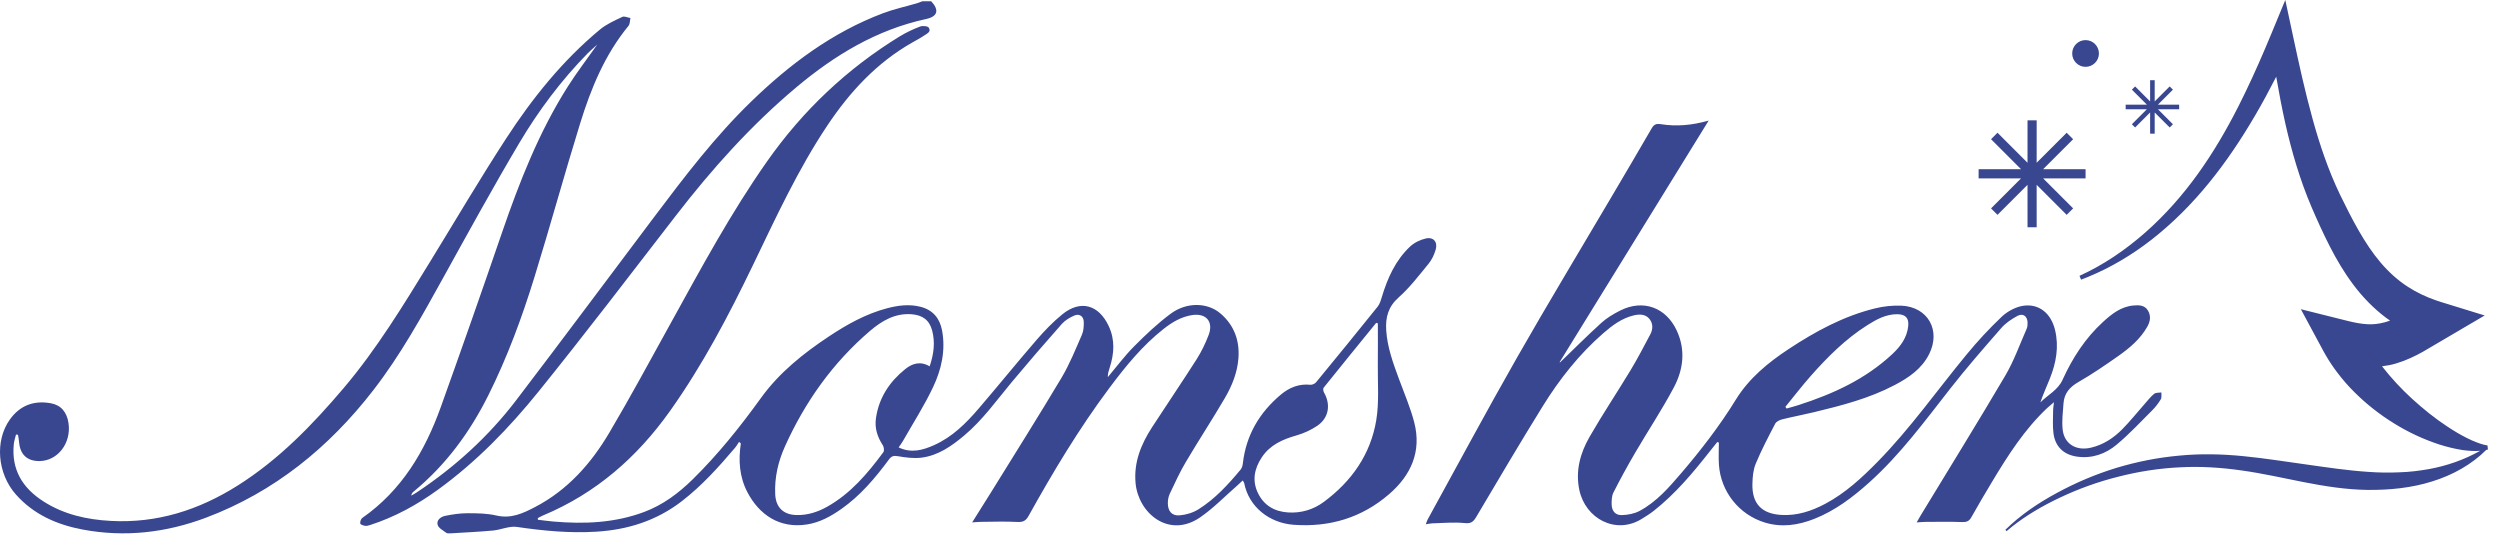
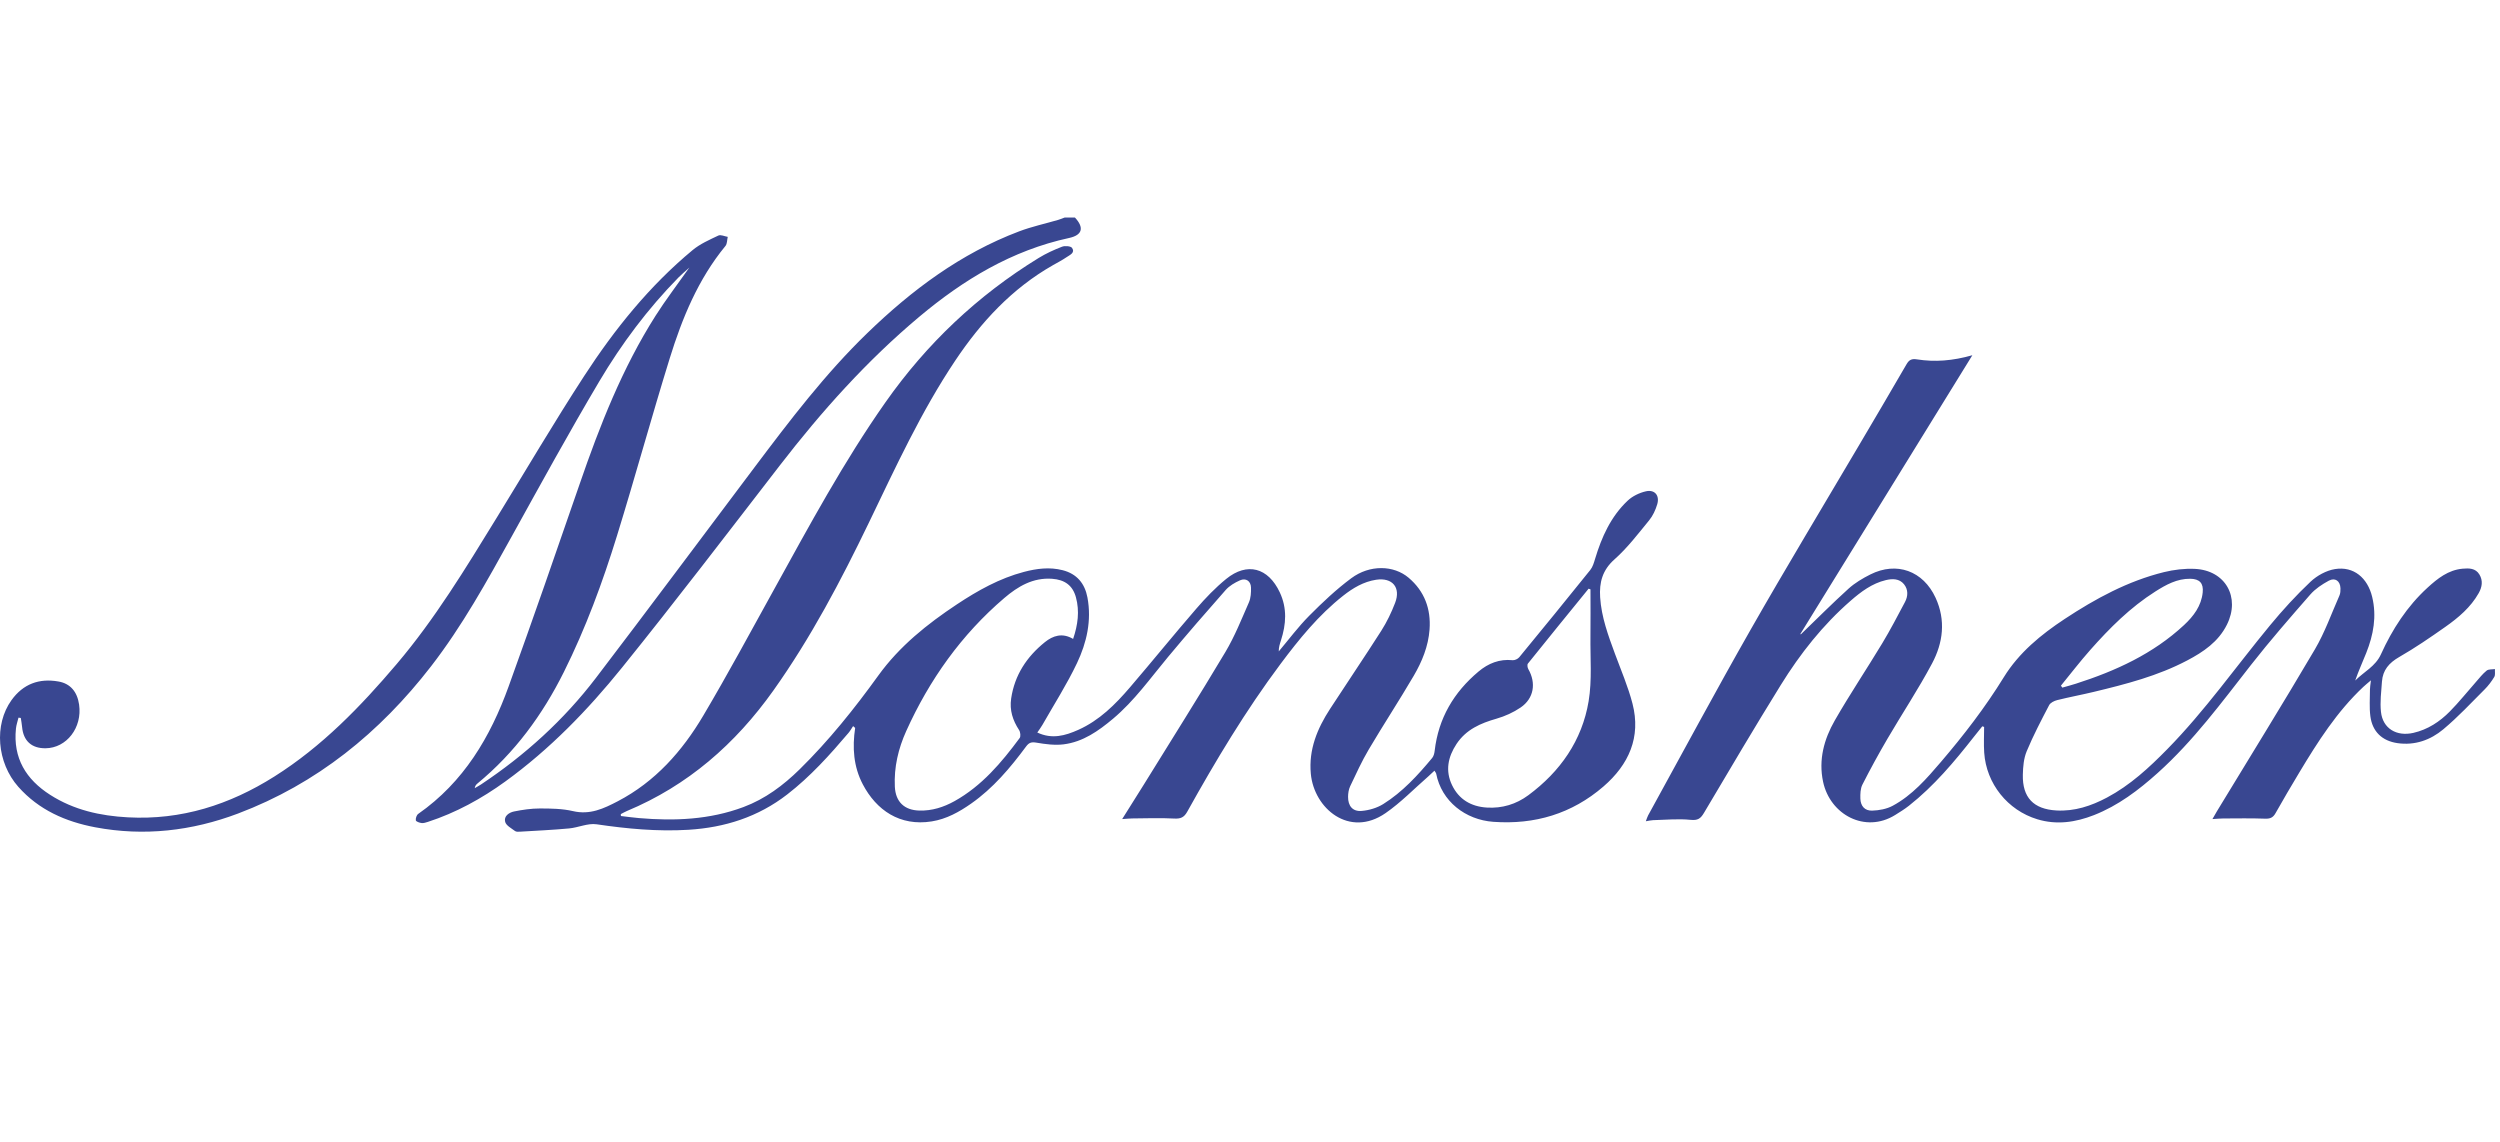
- <svg xmlns="http://www.w3.org/2000/svg" width="187" height="40" viewBox="0 0 187 40">
-   <path fill="#394791" fill-rule="evenodd" d="M69.472,2.069 C69.68,2.383 69.325,2.521 69.122,2.661 C68.838,2.854 68.531,3.014 68.232,3.184 C65.581,4.691 63.576,6.862 61.901,9.365 C59.687,12.673 58.034,16.28 56.311,19.852 C54.493,23.622 52.548,27.322 50.115,30.745 C47.653,34.208 44.572,36.905 40.622,38.554 C40.486,38.611 40.359,38.687 40.227,38.754 L40.236,38.878 C40.626,38.923 41.016,38.978 41.408,39.012 C43.71,39.21 45.981,39.118 48.177,38.297 C49.587,37.77 50.757,36.893 51.817,35.852 C53.712,33.989 55.365,31.924 56.917,29.772 C58.287,27.874 60.083,26.438 62.014,25.158 C63.364,24.263 64.771,23.476 66.351,23.059 C67.175,22.842 68.011,22.732 68.859,22.949 C69.782,23.185 70.295,23.809 70.466,24.715 C70.746,26.207 70.419,27.641 69.791,28.965 C69.136,30.346 68.305,31.643 67.548,32.974 C67.457,33.134 67.343,33.281 67.218,33.467 C68.169,33.918 69.024,33.673 69.87,33.296 C71.239,32.684 72.269,31.652 73.22,30.541 C74.67,28.851 76.07,27.119 77.526,25.436 C78.118,24.751 78.756,24.086 79.456,23.516 C80.816,22.408 82.179,22.783 82.93,24.385 C83.415,25.418 83.343,26.452 83.006,27.498 C82.932,27.726 82.858,27.954 82.864,28.211 C83.517,27.437 84.124,26.618 84.836,25.902 C85.694,25.039 86.587,24.194 87.562,23.47 C88.756,22.582 90.31,22.616 91.281,23.44 C92.311,24.313 92.732,25.464 92.635,26.793 C92.555,27.876 92.149,28.873 91.609,29.793 C90.667,31.401 89.644,32.961 88.696,34.564 C88.243,35.329 87.873,36.144 87.491,36.949 C87.398,37.165 87.352,37.398 87.355,37.633 C87.351,38.227 87.653,38.597 88.234,38.548 C88.712,38.508 89.229,38.356 89.634,38.103 C90.881,37.323 91.87,36.243 92.804,35.118 C92.904,34.998 92.949,34.809 92.967,34.647 C93.21,32.546 94.206,30.86 95.807,29.517 C96.439,28.987 97.162,28.692 98.017,28.781 C98.155,28.795 98.356,28.701 98.447,28.59 C99.992,26.714 101.526,24.83 103.049,22.936 C103.208,22.739 103.286,22.464 103.362,22.213 C103.788,20.8 104.382,19.472 105.472,18.444 C105.783,18.15 106.231,17.934 106.652,17.838 C107.226,17.706 107.559,18.107 107.388,18.68 C107.278,19.048 107.105,19.425 106.863,19.72 C106.149,20.59 105.459,21.502 104.623,22.244 C103.833,22.944 103.628,23.742 103.689,24.704 C103.771,25.989 104.212,27.178 104.651,28.37 C105.044,29.44 105.502,30.496 105.786,31.596 C106.346,33.772 105.546,35.546 103.906,36.963 C101.859,38.733 99.45,39.449 96.764,39.254 C94.96,39.123 93.411,37.926 93.063,36.124 C93.055,36.083 93.018,36.047 92.953,35.94 C92.81,36.074 92.686,36.196 92.555,36.31 C91.637,37.11 90.78,38.001 89.784,38.69 C87.434,40.316 85.148,38.387 84.941,36.14 C84.796,34.568 85.358,33.215 86.184,31.942 C87.285,30.248 88.422,28.576 89.508,26.872 C89.867,26.308 90.163,25.692 90.403,25.067 C90.787,24.069 90.227,23.407 89.17,23.568 C88.358,23.693 87.67,24.104 87.037,24.603 C85.445,25.857 84.181,27.416 82.978,29.025 C80.713,32.055 78.773,35.295 76.935,38.596 C76.727,38.97 76.507,39.065 76.086,39.042 C75.182,38.992 74.273,39.029 73.366,39.035 C73.183,39.037 73.001,39.058 72.717,39.075 C73.215,38.285 73.665,37.575 74.107,36.862 C75.878,33.997 77.677,31.149 79.402,28.257 C80.008,27.241 80.452,26.125 80.928,25.037 C81.055,24.749 81.073,24.395 81.065,24.072 C81.054,23.652 80.733,23.435 80.35,23.606 C80.014,23.756 79.665,23.959 79.426,24.23 C78.158,25.659 76.911,27.108 75.686,28.574 C74.543,29.947 73.508,31.412 72.127,32.572 C71.18,33.368 70.175,34.078 68.917,34.234 C68.343,34.304 67.737,34.222 67.159,34.124 C66.844,34.07 66.682,34.114 66.495,34.367 C65.465,35.757 64.355,37.076 62.924,38.077 C62.151,38.618 61.331,39.075 60.377,39.227 C58.304,39.558 56.788,38.493 55.912,36.83 C55.305,35.677 55.224,34.44 55.414,33.17 L55.281,33.052 L55.09,33.348 C55.058,33.397 55.023,33.444 54.986,33.488 C53.767,34.924 52.511,36.321 51.012,37.48 C49.124,38.942 46.964,39.627 44.608,39.77 C42.61,39.892 40.636,39.705 38.658,39.414 C38.089,39.331 37.474,39.628 36.873,39.684 C35.816,39.781 34.754,39.829 33.693,39.894 C33.586,39.9 33.448,39.907 33.373,39.85 C33.138,39.673 32.803,39.5 32.736,39.26 C32.633,38.892 32.981,38.65 33.311,38.583 C33.86,38.473 34.424,38.388 34.981,38.389 C35.701,38.39 36.439,38.399 37.132,38.561 C38.229,38.819 39.122,38.396 40.029,37.923 C42.46,36.654 44.209,34.677 45.574,32.37 C47.168,29.676 48.654,26.917 50.169,24.176 C52.442,20.06 54.672,15.917 57.382,12.064 C60.047,8.274 63.348,5.145 67.302,2.719 C67.785,2.429 68.293,2.184 68.82,1.987 C69.009,1.914 69.39,1.945 69.472,2.069 Z M69.654,0.094 C70.264,0.748 70.146,1.232 69.282,1.42 C65.568,2.224 62.432,4.127 59.566,6.529 C56.176,9.372 53.243,12.649 50.543,16.146 C47.151,20.536 43.786,24.949 40.303,29.266 C38.087,32.013 35.625,34.552 32.747,36.638 C31.205,37.755 29.547,38.666 27.727,39.258 C27.595,39.301 27.449,39.349 27.317,39.333 C27.181,39.316 26.96,39.239 26.946,39.159 C26.923,39.029 26.997,38.814 27.103,38.739 C30.045,36.684 31.777,33.76 32.961,30.477 C34.527,26.115 36.061,21.741 37.564,17.357 C38.868,13.57 40.325,9.854 42.483,6.457 C43.136,5.428 43.882,4.457 44.673,3.337 C44.369,3.613 44.154,3.788 43.961,3.986 C41.976,6.011 40.281,8.274 38.841,10.701 C36.875,14.015 35.021,17.396 33.156,20.768 C31.554,23.664 29.956,26.563 27.926,29.184 C24.61,33.469 20.528,36.792 15.416,38.72 C12.428,39.846 9.332,40.206 6.17,39.608 C4.252,39.245 2.517,38.485 1.188,36.987 C-0.206,35.414 -0.399,32.957 0.747,31.367 C1.501,30.321 2.537,29.938 3.794,30.162 C4.557,30.297 5.006,30.822 5.126,31.66 C5.34,33.148 4.319,34.474 2.949,34.488 C2.048,34.496 1.514,34.01 1.432,33.111 C1.414,32.914 1.377,32.719 1.348,32.524 L1.198,32.503 C1.142,32.739 1.058,32.973 1.033,33.213 C0.838,35.124 1.683,36.504 3.252,37.507 C4.788,38.49 6.498,38.867 8.292,38.964 C11.753,39.151 14.875,38.15 17.775,36.321 C20.865,34.373 23.362,31.789 25.705,29.03 C28.19,26.1 30.171,22.83 32.173,19.572 C34.061,16.501 35.888,13.39 37.853,10.369 C39.823,7.339 42.083,4.527 44.883,2.204 C45.368,1.803 45.973,1.538 46.549,1.264 C46.703,1.19 46.952,1.315 47.158,1.349 C47.111,1.548 47.126,1.796 47.01,1.937 C45.242,4.087 44.207,6.608 43.398,9.22 C42.216,13.036 41.162,16.892 39.983,20.71 C39.05,23.732 37.957,26.7 36.542,29.54 C35.154,32.324 33.354,34.782 30.941,36.769 C30.842,36.841 30.777,36.951 30.761,37.073 C30.897,36.993 31.037,36.921 31.167,36.835 C34.024,34.935 36.539,32.653 38.618,29.927 C42.078,25.391 45.482,20.813 48.913,16.255 C51.186,13.235 53.474,10.225 56.198,7.588 C59.078,4.798 62.253,2.423 66.044,0.991 C66.862,0.682 67.725,0.496 68.566,0.251 C68.712,0.208 68.853,0.147 68.996,0.094 L69.654,0.094 Z M170.94,-0 L171.532,2.762 C171.971,4.808 172.413,6.839 172.961,8.818 C173.501,10.797 174.157,12.726 175.021,14.533 C175.919,16.374 176.854,18.212 178.073,19.644 C178.685,20.36 179.365,20.976 180.125,21.463 C180.774,21.883 181.48,22.214 182.224,22.471 L182.6,22.594 L185.854,23.597 L182.823,25.378 L181.233,26.312 C180.66,26.63 179.999,26.957 179.245,27.181 C178.901,27.287 178.541,27.355 178.178,27.399 C178.192,27.417 178.205,27.435 178.218,27.453 C178.876,28.29 179.617,29.093 180.43,29.835 C181.246,30.573 182.112,31.284 183.048,31.897 C183.515,32.206 183.995,32.5 184.497,32.75 C184.746,32.875 185.002,32.998 185.263,33.091 C185.437,33.159 185.614,33.218 185.794,33.264 L186.068,33.323 L186.08,33.499 L186.102,33.526 L186.092,33.535 L186.092,33.535 L186.083,33.544 L186.089,33.63 C186.049,33.64 186.009,33.647 185.969,33.655 C184.877,34.75 183.457,35.534 181.955,36.001 C180.389,36.501 178.738,36.659 177.111,36.646 C173.83,36.605 170.773,35.621 167.695,35.193 C166.156,34.973 164.613,34.87 163.063,34.955 C161.515,35.029 159.971,35.267 158.463,35.654 C156.952,36.03 155.475,36.562 154.061,37.232 C152.803,37.829 151.588,38.528 150.495,39.396 L150.091,39.73 L150,39.631 C151.135,38.515 152.472,37.617 153.872,36.862 C155.272,36.102 156.751,35.475 158.282,35.005 C159.815,34.54 161.398,34.226 163.001,34.081 C164.602,33.923 166.23,33.962 167.825,34.122 C169.421,34.279 170.992,34.535 172.549,34.748 C174.104,34.968 175.641,35.199 177.165,35.297 C177.928,35.354 178.693,35.363 179.454,35.33 C180.217,35.308 180.974,35.216 181.724,35.081 C183.037,34.835 184.319,34.396 185.515,33.721 C185.081,33.756 184.644,33.721 184.218,33.666 C183.605,33.572 183.002,33.424 182.414,33.234 C181.243,32.843 180.116,32.32 179.063,31.662 C178.005,31.01 177.012,30.233 176.111,29.333 C175.657,28.886 175.234,28.4 174.842,27.882 C174.526,27.469 174.233,27.033 173.967,26.575 L173.773,26.228 L172.104,23.128 L175.616,24.007 C176.126,24.135 176.62,24.226 177.075,24.252 C177.533,24.278 177.939,24.223 178.364,24.112 C178.498,24.077 178.635,24.03 178.776,23.978 C178.682,23.911 178.583,23.85 178.491,23.781 C177.535,23.067 176.706,22.202 176.017,21.28 C175.326,20.356 174.757,19.387 174.261,18.414 C173.762,17.435 173.33,16.481 172.903,15.488 C172.043,13.478 171.437,11.397 170.961,9.319 C170.691,8.125 170.468,6.931 170.261,5.74 C169.76,6.721 169.238,7.693 168.678,8.647 C167.656,10.394 166.527,12.088 165.244,13.664 C163.962,15.24 162.523,16.691 160.923,17.938 C159.469,19.07 157.872,20.021 156.176,20.717 L155.664,20.918 L155.546,20.633 C157.351,19.813 158.994,18.687 160.469,17.389 C161.945,16.089 163.25,14.606 164.397,13.014 C165.544,11.421 166.537,9.72 167.429,7.964 C168.14,6.558 168.796,5.122 169.417,3.665 L169.878,2.569 L170.94,-0 Z M127.809,9.019 L116.654,27.097 L116.702,27.098 C117.726,26.11 118.732,25.101 119.785,24.146 C120.197,23.773 120.698,23.477 121.198,23.226 C122.908,22.366 124.623,22.995 125.425,24.734 C126.098,26.196 125.912,27.65 125.197,28.993 C124.308,30.661 123.259,32.243 122.304,33.877 C121.736,34.848 121.194,35.837 120.685,36.841 C120.553,37.101 120.543,37.446 120.552,37.75 C120.567,38.228 120.835,38.544 121.312,38.53 C121.762,38.516 122.256,38.425 122.647,38.214 C123.912,37.534 124.847,36.454 125.763,35.384 C127.25,33.645 128.643,31.837 129.849,29.88 C130.827,28.294 132.255,27.122 133.796,26.106 C135.792,24.791 137.883,23.653 140.224,23.074 C140.876,22.91 141.548,22.839 142.22,22.863 C144.206,22.952 145.191,24.703 144.303,26.481 C143.749,27.592 142.776,28.247 141.727,28.799 C139.826,29.801 137.761,30.332 135.689,30.831 C134.898,31.022 134.096,31.171 133.306,31.367 C133.113,31.415 132.867,31.535 132.784,31.694 C132.271,32.676 131.754,33.662 131.329,34.683 C131.136,35.145 131.092,35.691 131.08,36.202 C131.047,37.679 131.773,38.432 133.25,38.518 C134.43,38.585 135.506,38.228 136.532,37.682 C138.032,36.884 139.262,35.745 140.44,34.546 C142.886,32.056 144.888,29.197 147.103,26.516 C147.918,25.523 148.793,24.581 149.723,23.696 C150.143,23.299 150.746,22.967 151.309,22.876 C152.517,22.682 153.419,23.443 153.717,24.68 C154.021,25.94 153.799,27.139 153.332,28.311 C153.097,28.902 152.83,29.481 152.617,30.101 C153.177,29.535 153.93,29.184 154.283,28.403 C155.021,26.776 155.979,25.293 157.306,24.08 C157.954,23.487 158.647,22.934 159.578,22.851 C159.992,22.814 160.416,22.814 160.666,23.228 C160.91,23.63 160.838,24.048 160.62,24.434 C160.098,25.358 159.303,26.027 158.456,26.624 C157.483,27.308 156.498,27.984 155.467,28.576 C154.81,28.953 154.402,29.424 154.35,30.172 C154.304,30.825 154.217,31.49 154.287,32.134 C154.404,33.205 155.293,33.741 156.387,33.49 C157.319,33.277 158.093,32.768 158.749,32.103 C159.342,31.503 159.869,30.838 160.429,30.205 C160.656,29.947 160.87,29.669 161.135,29.455 C161.26,29.355 161.49,29.385 161.672,29.355 C161.662,29.528 161.707,29.735 161.628,29.865 C161.452,30.159 161.238,30.44 160.997,30.681 C160.123,31.555 159.277,32.464 158.331,33.255 C157.497,33.955 156.484,34.318 155.356,34.155 C154.365,34.012 153.731,33.413 153.6,32.415 C153.525,31.847 153.573,31.263 153.573,30.685 C153.573,30.533 153.604,30.381 153.636,30.085 C153.408,30.28 153.273,30.388 153.146,30.506 C151.435,32.112 150.19,34.068 148.994,36.059 C148.469,36.932 147.952,37.81 147.452,38.698 C147.292,38.984 147.103,39.062 146.776,39.05 C145.87,39.016 144.961,39.034 144.054,39.037 C143.854,39.037 143.654,39.059 143.366,39.077 C143.49,38.859 143.57,38.713 143.656,38.571 C145.778,35.077 147.932,31.601 150.006,28.078 C150.65,26.981 151.08,25.758 151.597,24.586 C151.657,24.449 151.667,24.279 151.662,24.125 C151.648,23.651 151.319,23.405 150.904,23.63 C150.47,23.866 150.031,24.155 149.71,24.522 C148.401,26.019 147.091,27.52 145.866,29.085 C143.962,31.517 142.135,34.008 139.822,36.085 C138.578,37.202 137.259,38.202 135.69,38.819 C134.496,39.287 133.274,39.469 132.016,39.088 C130.085,38.5 128.716,36.782 128.576,34.768 C128.539,34.216 128.571,33.659 128.571,33.105 L128.453,33.064 C128.273,33.289 128.091,33.512 127.913,33.738 C126.643,35.357 125.325,36.93 123.699,38.212 C123.417,38.434 123.109,38.624 122.803,38.814 C120.863,40.016 118.59,38.795 118.136,36.659 C117.832,35.229 118.198,33.899 118.896,32.683 C119.869,30.987 120.96,29.359 121.971,27.684 C122.496,26.814 122.965,25.91 123.441,25.013 C123.647,24.627 123.657,24.201 123.379,23.857 C123.079,23.487 122.628,23.49 122.204,23.591 C121.309,23.805 120.594,24.343 119.917,24.933 C118.117,26.503 116.651,28.362 115.401,30.379 C113.701,33.121 112.062,35.9 110.418,38.675 C110.199,39.044 110.019,39.175 109.549,39.126 C108.748,39.044 107.929,39.127 107.117,39.147 C106.981,39.151 106.845,39.187 106.65,39.217 C106.713,39.053 106.744,38.937 106.8,38.836 C109.011,34.815 111.18,30.769 113.452,26.783 C115.732,22.782 118.116,18.84 120.454,14.872 C121.488,13.116 122.527,11.363 123.546,9.599 C123.716,9.304 123.89,9.235 124.224,9.288 C125.38,9.469 126.53,9.383 127.809,9.019 Z M65.079,24.751 C62.296,27.128 60.224,30.05 58.723,33.373 C58.212,34.505 57.924,35.716 57.986,36.977 C58.033,37.957 58.598,38.5 59.574,38.525 C60.394,38.546 61.144,38.308 61.856,37.912 C63.626,36.924 64.894,35.419 66.073,33.826 C66.153,33.717 66.122,33.438 66.036,33.307 C65.626,32.68 65.411,32.021 65.523,31.264 C65.748,29.741 66.539,28.552 67.71,27.61 C68.23,27.191 68.837,26.987 69.538,27.402 C69.846,26.492 69.965,25.608 69.721,24.708 C69.511,23.93 68.988,23.564 68.179,23.505 C66.938,23.415 65.956,24.003 65.079,24.751 Z M102.941,24.148 C101.627,25.763 100.311,27.376 99.008,29.001 C98.952,29.071 98.98,29.263 99.036,29.36 C99.555,30.266 99.398,31.258 98.538,31.845 C98.059,32.167 97.533,32.411 96.978,32.569 C95.941,32.865 95.006,33.269 94.383,34.208 C93.823,35.052 93.647,35.95 94.092,36.875 C94.534,37.795 95.317,38.265 96.343,38.33 C97.307,38.399 98.264,38.115 99.035,37.532 C101.105,35.999 102.518,33.985 102.943,31.439 C103.172,30.066 103.043,28.632 103.061,27.225 C103.074,26.213 103.063,25.201 103.063,24.189 L103.064,24.189 L102.941,24.148 Z M141.93,23.504 C141.073,23.494 140.36,23.89 139.668,24.328 C138.049,25.353 136.708,26.694 135.448,28.117 C134.788,28.864 134.18,29.657 133.548,30.43 L133.637,30.558 C133.932,30.473 134.23,30.396 134.523,30.302 C137.095,29.476 139.518,28.372 141.525,26.505 C142.145,25.928 142.644,25.269 142.735,24.392 C142.798,23.79 142.532,23.512 141.93,23.504 Z M152.343,9 L152.342,12.173 L154.587,9.929 L155.07,10.413 L152.825,12.657 L156.001,12.657 L156.001,13.342 L152.826,13.342 L155.071,15.587 L154.587,16.07 L152.342,13.825 L152.343,17 L151.659,17 L151.658,13.825 L149.414,16.07 L148.93,15.587 L151.174,13.342 L148,13.342 L148,12.657 L151.175,12.657 L148.931,10.413 L149.414,9.929 L151.658,12.173 L151.659,9 L152.343,9 Z M161.171,6 L161.171,7.586 L162.293,6.465 L162.535,6.707 L161.413,7.828 L163.001,7.829 L163.001,8.171 L161.413,8.171 L162.535,9.293 L162.294,9.535 L161.171,8.413 L161.171,10 L160.829,10 L160.829,8.412 L159.707,9.535 L159.465,9.293 L160.587,8.171 L159,8.171 L159,7.829 L160.587,7.828 L159.465,6.707 L159.707,6.465 L160.829,7.586 L160.829,6 L161.171,6 Z M156,3 C156.552,3 157,3.448 157,4 C157,4.552 156.552,5 156,5 C155.448,5 155,4.552 155,4 C155,3.448 155.448,3 156,3 Z" />
+ <svg xmlns="http://www.w3.org/2000/svg" width="162" height="74" viewBox="0 0 162 74">
+   <path fill="#394791" fill-rule="evenodd" d="M69.654,14.094 C70.263,14.748 70.146,15.232 69.282,15.42 C65.568,16.224 62.431,18.127 59.566,20.529 C56.175,23.372 53.243,26.649 50.543,30.146 C47.151,34.536 43.786,38.949 40.303,43.266 C38.087,46.013 35.625,48.552 32.747,50.638 C31.205,51.755 29.547,52.666 27.728,53.258 C27.595,53.301 27.449,53.349 27.317,53.333 C27.181,53.316 26.96,53.239 26.946,53.159 C26.923,53.029 26.997,52.814 27.103,52.739 C30.045,50.684 31.777,47.76 32.961,44.477 C34.534,40.118 36.054,35.739 37.564,31.358 C38.868,27.57 40.325,23.854 42.483,20.457 C43.136,19.428 43.882,18.458 44.672,17.337 C44.369,17.613 44.154,17.788 43.961,17.986 C41.976,20.011 40.281,22.274 38.841,24.701 C36.875,28.015 35.021,31.396 33.156,34.768 C31.554,37.664 29.956,40.563 27.927,43.184 C24.61,47.469 20.528,50.792 15.416,52.72 C12.428,53.846 9.332,54.206 6.17,53.608 C4.252,53.245 2.517,52.485 1.188,50.987 C-0.206,49.414 -0.399,46.957 0.747,45.367 C1.501,44.321 2.537,43.938 3.794,44.162 C4.557,44.297 5.006,44.823 5.126,45.66 C5.34,47.148 4.319,48.474 2.949,48.488 C2.048,48.496 1.514,48.01 1.432,47.111 C1.414,46.914 1.377,46.719 1.348,46.524 C1.298,46.517 1.248,46.51 1.198,46.503 C1.142,46.739 1.057,46.973 1.033,47.213 C0.838,49.124 1.684,50.504 3.252,51.507 C4.788,52.49 6.498,52.868 8.293,52.964 C11.753,53.151 14.875,52.15 17.775,50.321 C20.865,48.373 23.362,45.789 25.705,43.03 C28.19,40.101 30.171,36.83 32.173,33.572 C34.061,30.501 35.888,27.39 37.852,24.369 C39.822,21.339 42.083,18.527 44.884,16.204 C45.368,15.803 45.974,15.538 46.549,15.264 C46.703,15.19 46.952,15.315 47.158,15.349 C47.111,15.548 47.126,15.796 47.01,15.937 C45.242,18.087 44.207,20.608 43.398,23.22 C42.216,27.036 41.162,30.892 39.983,34.709 C39.05,37.732 37.957,40.7 36.542,43.54 C35.154,46.324 33.354,48.782 30.941,50.769 C30.859,50.836 30.786,50.914 30.762,51.073 C30.897,50.994 31.037,50.921 31.167,50.835 C34.024,48.934 36.539,46.653 38.618,43.927 C42.078,39.391 45.482,34.813 48.913,30.255 C51.186,27.236 53.474,24.224 56.198,21.588 C59.078,18.799 62.253,16.423 66.044,14.991 C66.862,14.682 67.725,14.496 68.566,14.25 C68.712,14.208 68.853,14.147 68.996,14.094 L69.654,14.094 Z M103.063,38.189 C103.022,38.175 102.982,38.161 102.941,38.148 C101.627,39.763 100.311,41.376 99.008,43.001 C98.952,43.071 98.98,43.263 99.036,43.36 C99.555,44.266 99.398,45.258 98.538,45.845 C98.07,46.165 97.524,46.412 96.978,46.569 C95.941,46.865 95.006,47.269 94.383,48.208 C93.824,49.052 93.647,49.95 94.092,50.875 C94.534,51.796 95.317,52.265 96.343,52.33 C97.34,52.392 98.245,52.116 99.035,51.532 C101.105,49.999 102.518,47.985 102.943,45.439 C103.172,44.066 103.043,42.632 103.061,41.225 C103.074,40.213 103.063,39.201 103.063,38.189 Z M69.538,41.402 C69.846,40.491 69.965,39.608 69.721,38.708 C69.51,37.93 68.988,37.564 68.179,37.505 C66.938,37.415 65.956,38.003 65.08,38.751 C62.296,41.128 60.224,44.05 58.723,47.373 C58.212,48.505 57.924,49.716 57.986,50.977 C58.033,51.956 58.598,52.5 59.574,52.525 C60.393,52.546 61.144,52.308 61.856,51.912 C63.625,50.924 64.894,49.419 66.073,47.826 C66.154,47.717 66.122,47.438 66.036,47.307 C65.626,46.68 65.411,46.021 65.523,45.264 C65.748,43.741 66.539,42.552 67.71,41.61 C68.229,41.191 68.837,40.987 69.538,41.402 Z M67.217,47.467 C68.169,47.918 69.024,47.673 69.87,47.296 C71.239,46.684 72.269,45.652 73.221,44.541 C74.669,42.851 76.07,41.119 77.526,39.436 C78.118,38.751 78.755,38.087 79.456,37.516 C80.817,36.408 82.179,36.783 82.93,38.385 C83.415,39.418 83.343,40.452 83.006,41.498 C82.932,41.726 82.858,41.954 82.864,42.211 C83.517,41.437 84.124,40.618 84.836,39.902 C85.694,39.039 86.587,38.194 87.562,37.47 C88.756,36.582 90.31,36.616 91.281,37.44 C92.311,38.313 92.732,39.464 92.635,40.793 C92.556,41.876 92.149,42.872 91.609,43.793 C90.667,45.401 89.644,46.961 88.696,48.564 C88.243,49.329 87.873,50.144 87.491,50.949 C87.394,51.153 87.357,51.403 87.355,51.633 C87.351,52.227 87.653,52.597 88.234,52.548 C88.712,52.508 89.229,52.356 89.634,52.103 C90.881,51.323 91.87,50.243 92.804,49.118 C92.904,48.998 92.949,48.809 92.967,48.647 C93.21,46.546 94.206,44.86 95.807,43.517 C96.439,42.986 97.162,42.692 98.017,42.781 C98.155,42.795 98.356,42.7 98.447,42.59 C99.991,40.713 101.527,38.831 103.049,36.936 C103.208,36.739 103.286,36.464 103.362,36.213 C103.788,34.8 104.382,33.472 105.472,32.444 C105.783,32.15 106.231,31.934 106.652,31.838 C107.226,31.706 107.559,32.107 107.388,32.68 C107.278,33.048 107.105,33.425 106.863,33.719 C106.149,34.59 105.459,35.502 104.622,36.244 C103.833,36.944 103.628,37.742 103.689,38.704 C103.771,39.989 104.212,41.178 104.651,42.37 C105.044,43.44 105.502,44.496 105.786,45.596 C106.347,47.772 105.546,49.545 103.906,50.963 C101.859,52.733 99.45,53.449 96.764,53.254 C94.96,53.123 93.411,51.926 93.063,50.125 C93.055,50.083 93.018,50.047 92.953,49.94 C92.81,50.074 92.686,50.196 92.555,50.31 C91.637,51.11 90.78,52.001 89.784,52.69 C87.434,54.316 85.148,52.387 84.941,50.139 C84.796,48.568 85.358,47.215 86.184,45.942 C87.285,44.248 88.422,42.576 89.508,40.872 C89.867,40.308 90.163,39.692 90.403,39.067 C90.787,38.069 90.227,37.407 89.17,37.568 C88.358,37.693 87.67,38.104 87.037,38.603 C85.445,39.857 84.181,41.416 82.978,43.025 C80.713,46.056 78.773,49.295 76.935,52.596 C76.727,52.97 76.507,53.065 76.086,53.042 C75.182,52.992 74.273,53.029 73.365,53.035 C73.183,53.037 73.001,53.058 72.717,53.076 C73.215,52.284 73.665,51.576 74.107,50.862 C75.878,47.997 77.676,45.149 79.402,42.257 C80.008,41.241 80.451,40.125 80.928,39.037 C81.055,38.749 81.073,38.395 81.065,38.072 C81.054,37.652 80.733,37.435 80.35,37.606 C80.014,37.756 79.665,37.959 79.426,38.23 C78.16,39.661 76.909,41.107 75.686,42.574 C74.543,43.947 73.508,45.412 72.127,46.572 C71.18,47.368 70.175,48.078 68.918,48.234 C68.343,48.305 67.737,48.222 67.159,48.124 C66.844,48.07 66.682,48.115 66.495,48.367 C65.465,49.757 64.355,51.076 62.924,52.077 C62.151,52.618 61.331,53.075 60.377,53.227 C58.304,53.558 56.788,52.493 55.912,50.83 C55.305,49.677 55.224,48.44 55.414,47.169 C55.37,47.13 55.325,47.091 55.281,47.052 C55.183,47.198 55.098,47.355 54.986,47.488 C53.767,48.924 52.511,50.321 51.012,51.48 C49.124,52.942 46.964,53.627 44.608,53.77 C42.61,53.892 40.636,53.705 38.658,53.414 C38.089,53.331 37.474,53.628 36.873,53.683 C35.816,53.781 34.754,53.829 33.694,53.893 C33.586,53.9 33.448,53.907 33.373,53.85 C33.138,53.673 32.802,53.499 32.736,53.26 C32.633,52.892 32.981,52.65 33.311,52.583 C33.86,52.473 34.424,52.388 34.982,52.389 C35.7,52.39 36.439,52.399 37.132,52.561 C38.229,52.819 39.121,52.396 40.029,51.923 C42.46,50.654 44.209,48.677 45.574,46.37 C47.168,43.676 48.655,40.917 50.169,38.176 C52.442,34.06 54.672,29.917 57.382,26.064 C60.047,22.274 63.348,19.145 67.302,16.719 C67.779,16.426 68.297,16.188 68.82,15.987 C69.009,15.914 69.391,15.945 69.472,16.069 C69.68,16.383 69.325,16.521 69.121,16.661 C68.838,16.854 68.531,17.014 68.231,17.184 C65.581,18.691 63.576,20.862 61.901,23.365 C59.687,26.673 58.034,30.28 56.312,33.852 C54.493,37.623 52.548,41.322 50.115,44.745 C47.653,48.208 44.572,50.905 40.622,52.554 C40.486,52.611 40.359,52.687 40.227,52.755 C40.23,52.796 40.233,52.837 40.236,52.878 C40.627,52.923 41.016,52.979 41.408,53.012 C43.71,53.21 45.981,53.118 48.177,52.297 C49.586,51.77 50.756,50.893 51.817,49.852 C53.712,47.989 55.365,45.924 56.918,43.771 C58.287,41.874 60.083,40.438 62.014,39.158 C63.365,38.263 64.771,37.476 66.351,37.059 C67.175,36.842 68.012,36.732 68.859,36.949 C69.782,37.185 70.295,37.809 70.466,38.715 C70.747,40.207 70.419,41.641 69.791,42.966 C69.136,44.346 68.305,45.643 67.548,46.974 C67.457,47.134 67.343,47.281 67.217,47.467 Z M133.548,44.43 C133.577,44.473 133.607,44.515 133.637,44.558 C133.932,44.473 134.23,44.396 134.523,44.302 C137.095,43.476 139.518,42.372 141.525,40.505 C142.144,39.928 142.644,39.269 142.735,38.392 C142.798,37.79 142.532,37.512 141.93,37.504 C141.073,37.493 140.36,37.89 139.668,38.328 C138.049,39.353 136.708,40.694 135.449,42.117 C134.788,42.864 134.18,43.657 133.548,44.43 Z M116.702,41.098 C117.726,40.11 118.731,39.101 119.785,38.146 C120.197,37.773 120.698,37.477 121.198,37.225 C122.907,36.366 124.623,36.995 125.425,38.734 C126.098,40.196 125.912,41.65 125.197,42.993 C124.308,44.661 123.259,46.243 122.304,47.877 C121.736,48.848 121.195,49.837 120.685,50.841 C120.553,51.101 120.543,51.446 120.552,51.75 C120.567,52.228 120.835,52.544 121.313,52.529 C121.763,52.516 122.256,52.425 122.647,52.214 C123.912,51.534 124.846,50.455 125.763,49.384 C127.25,47.645 128.643,45.837 129.849,43.88 C130.827,42.294 132.255,41.122 133.796,40.106 C135.792,38.791 137.883,37.653 140.224,37.074 C140.869,36.915 141.558,36.833 142.22,36.863 C144.206,36.952 145.191,38.703 144.303,40.481 C143.749,41.592 142.776,42.247 141.727,42.799 C139.826,43.801 137.761,44.332 135.689,44.831 C134.898,45.022 134.096,45.17 133.306,45.367 C133.113,45.415 132.867,45.535 132.784,45.694 C132.271,46.676 131.754,47.662 131.329,48.683 C131.136,49.145 131.092,49.691 131.08,50.202 C131.047,51.679 131.773,52.433 133.251,52.518 C134.431,52.585 135.506,52.227 136.532,51.682 C138.033,50.884 139.263,49.745 140.44,48.546 C142.886,46.056 144.888,43.197 147.103,40.516 C147.92,39.527 148.792,38.574 149.723,37.695 C150.143,37.299 150.746,36.967 151.309,36.876 C152.517,36.682 153.418,37.443 153.717,38.68 C154.021,39.94 153.799,41.139 153.332,42.311 C153.097,42.902 152.83,43.481 152.617,44.1 C153.176,43.535 153.93,43.184 154.283,42.403 C155.021,40.776 155.979,39.293 157.306,38.08 C157.954,37.487 158.647,36.934 159.578,36.851 C159.992,36.814 160.416,36.814 160.666,37.228 C160.91,37.63 160.838,38.048 160.62,38.434 C160.098,39.358 159.303,40.027 158.456,40.623 C157.483,41.308 156.498,41.984 155.467,42.576 C154.81,42.953 154.402,43.424 154.35,44.172 C154.304,44.825 154.217,45.49 154.287,46.134 C154.404,47.205 155.293,47.741 156.388,47.49 C157.319,47.277 158.093,46.768 158.749,46.103 C159.342,45.503 159.869,44.838 160.429,44.205 C160.656,43.947 160.87,43.669 161.135,43.455 C161.26,43.354 161.49,43.385 161.672,43.355 C161.661,43.528 161.707,43.734 161.628,43.866 C161.452,44.159 161.239,44.44 160.997,44.681 C160.123,45.555 159.276,46.464 158.331,47.255 C157.497,47.954 156.484,48.318 155.356,48.155 C154.365,48.012 153.731,47.413 153.6,46.414 C153.525,45.847 153.573,45.263 153.573,44.686 C153.573,44.533 153.604,44.381 153.636,44.085 C153.408,44.28 153.273,44.388 153.147,44.506 C151.435,46.112 150.19,48.068 148.994,50.059 C148.469,50.932 147.952,51.81 147.452,52.698 C147.291,52.984 147.103,53.062 146.776,53.05 C145.87,53.016 144.961,53.034 144.054,53.037 C143.854,53.038 143.654,53.059 143.366,53.076 C143.49,52.859 143.57,52.713 143.656,52.571 C145.778,49.077 147.932,45.601 150.005,42.078 C150.65,40.981 151.08,39.757 151.597,38.586 C151.658,38.449 151.666,38.279 151.662,38.125 C151.648,37.651 151.319,37.405 150.904,37.63 C150.47,37.866 150.031,38.155 149.71,38.522 C148.401,40.019 147.091,41.52 145.866,43.085 C143.962,45.517 142.135,48.008 139.822,50.085 C138.578,51.202 137.259,52.202 135.69,52.819 C134.496,53.287 133.274,53.47 132.016,53.088 C130.093,52.504 128.712,50.782 128.576,48.769 C128.539,48.216 128.571,47.659 128.571,47.105 L128.453,47.064 C128.273,47.289 128.091,47.512 127.914,47.738 C126.644,49.357 125.325,50.93 123.699,52.212 C123.417,52.434 123.109,52.624 122.803,52.814 C120.864,54.016 118.59,52.795 118.136,50.659 C117.832,49.228 118.198,47.898 118.895,46.683 C119.869,44.987 120.96,43.359 121.971,41.684 C122.496,40.814 122.965,39.91 123.442,39.013 C123.647,38.627 123.657,38.201 123.379,37.857 C123.079,37.487 122.628,37.49 122.204,37.591 C121.309,37.805 120.593,38.343 119.917,38.933 C118.116,40.503 116.651,42.362 115.401,44.379 C113.702,47.121 112.062,49.9 110.418,52.675 C110.199,53.044 110.019,53.174 109.549,53.126 C108.748,53.044 107.929,53.127 107.117,53.147 C106.981,53.151 106.845,53.187 106.65,53.217 C106.713,53.053 106.744,52.937 106.799,52.836 C109.011,48.815 111.18,44.769 113.452,40.783 C115.732,36.782 118.116,32.84 120.454,28.872 C121.488,27.116 122.527,25.363 123.546,23.599 C123.716,23.304 123.89,23.235 124.224,23.288 C125.38,23.469 126.53,23.383 127.809,23.019 C124.041,29.126 120.347,35.112 116.654,41.097 C116.67,41.097 116.686,41.098 116.702,41.098 Z" />
</svg>
